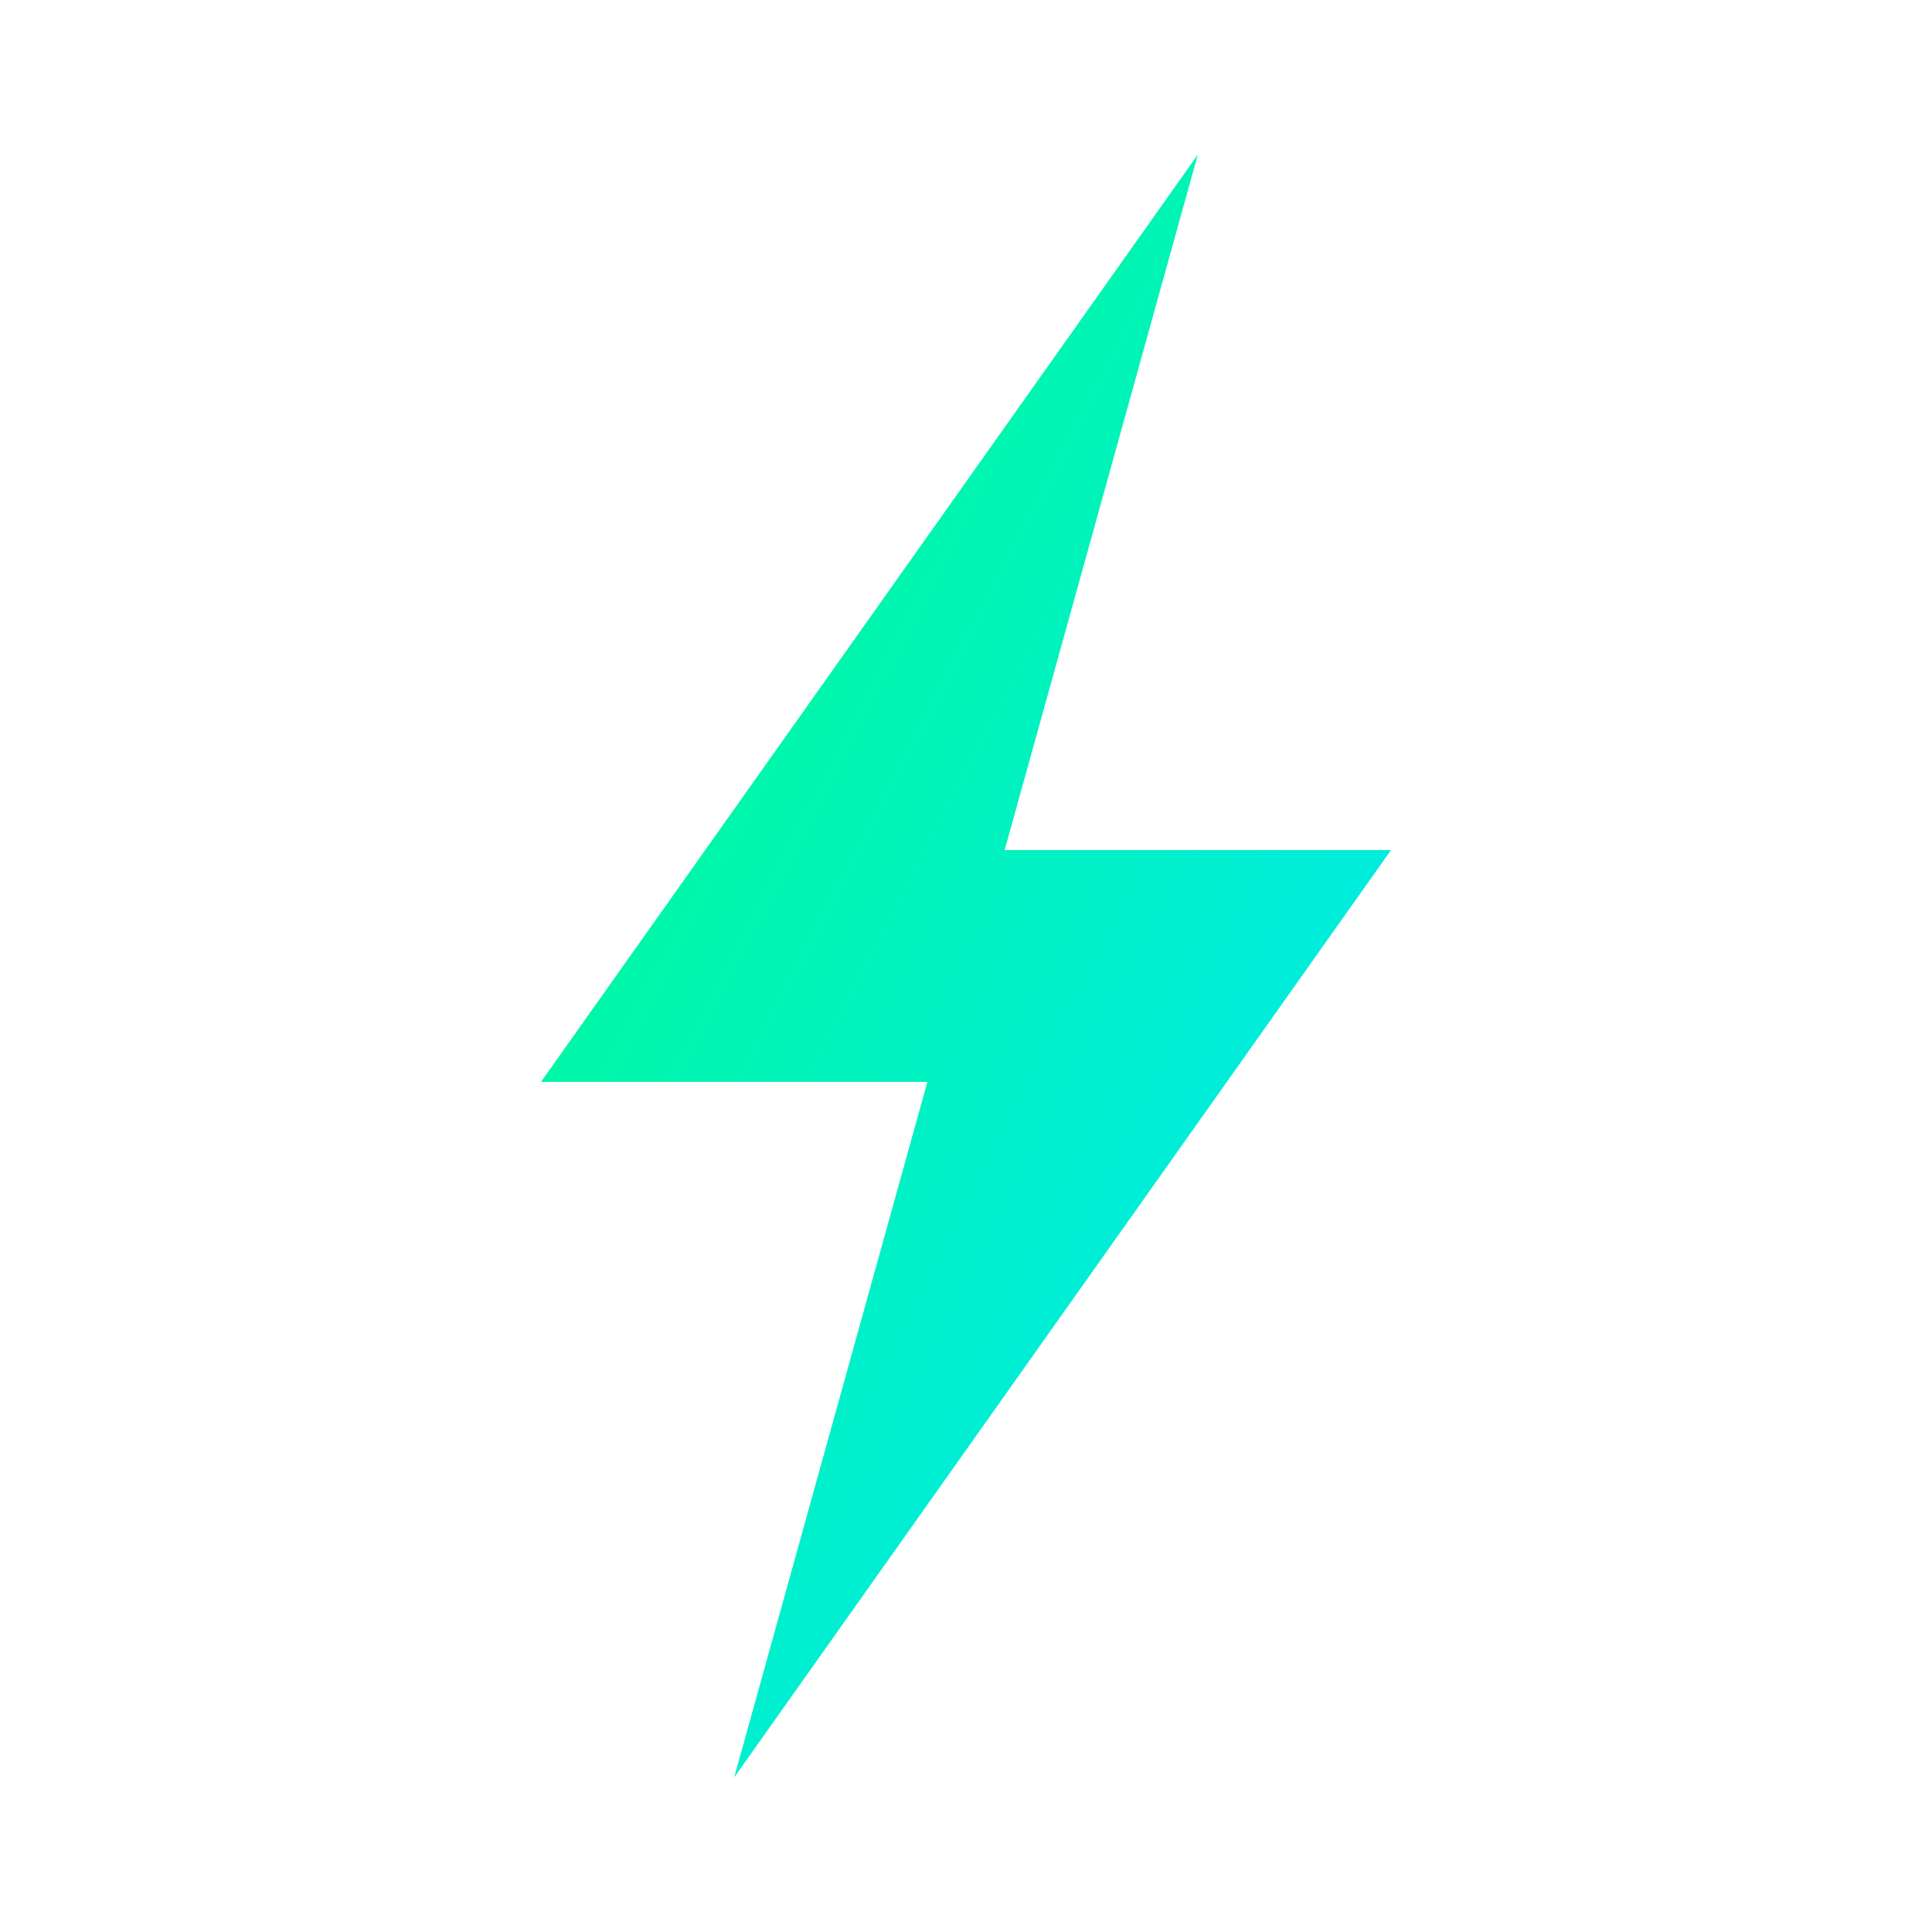
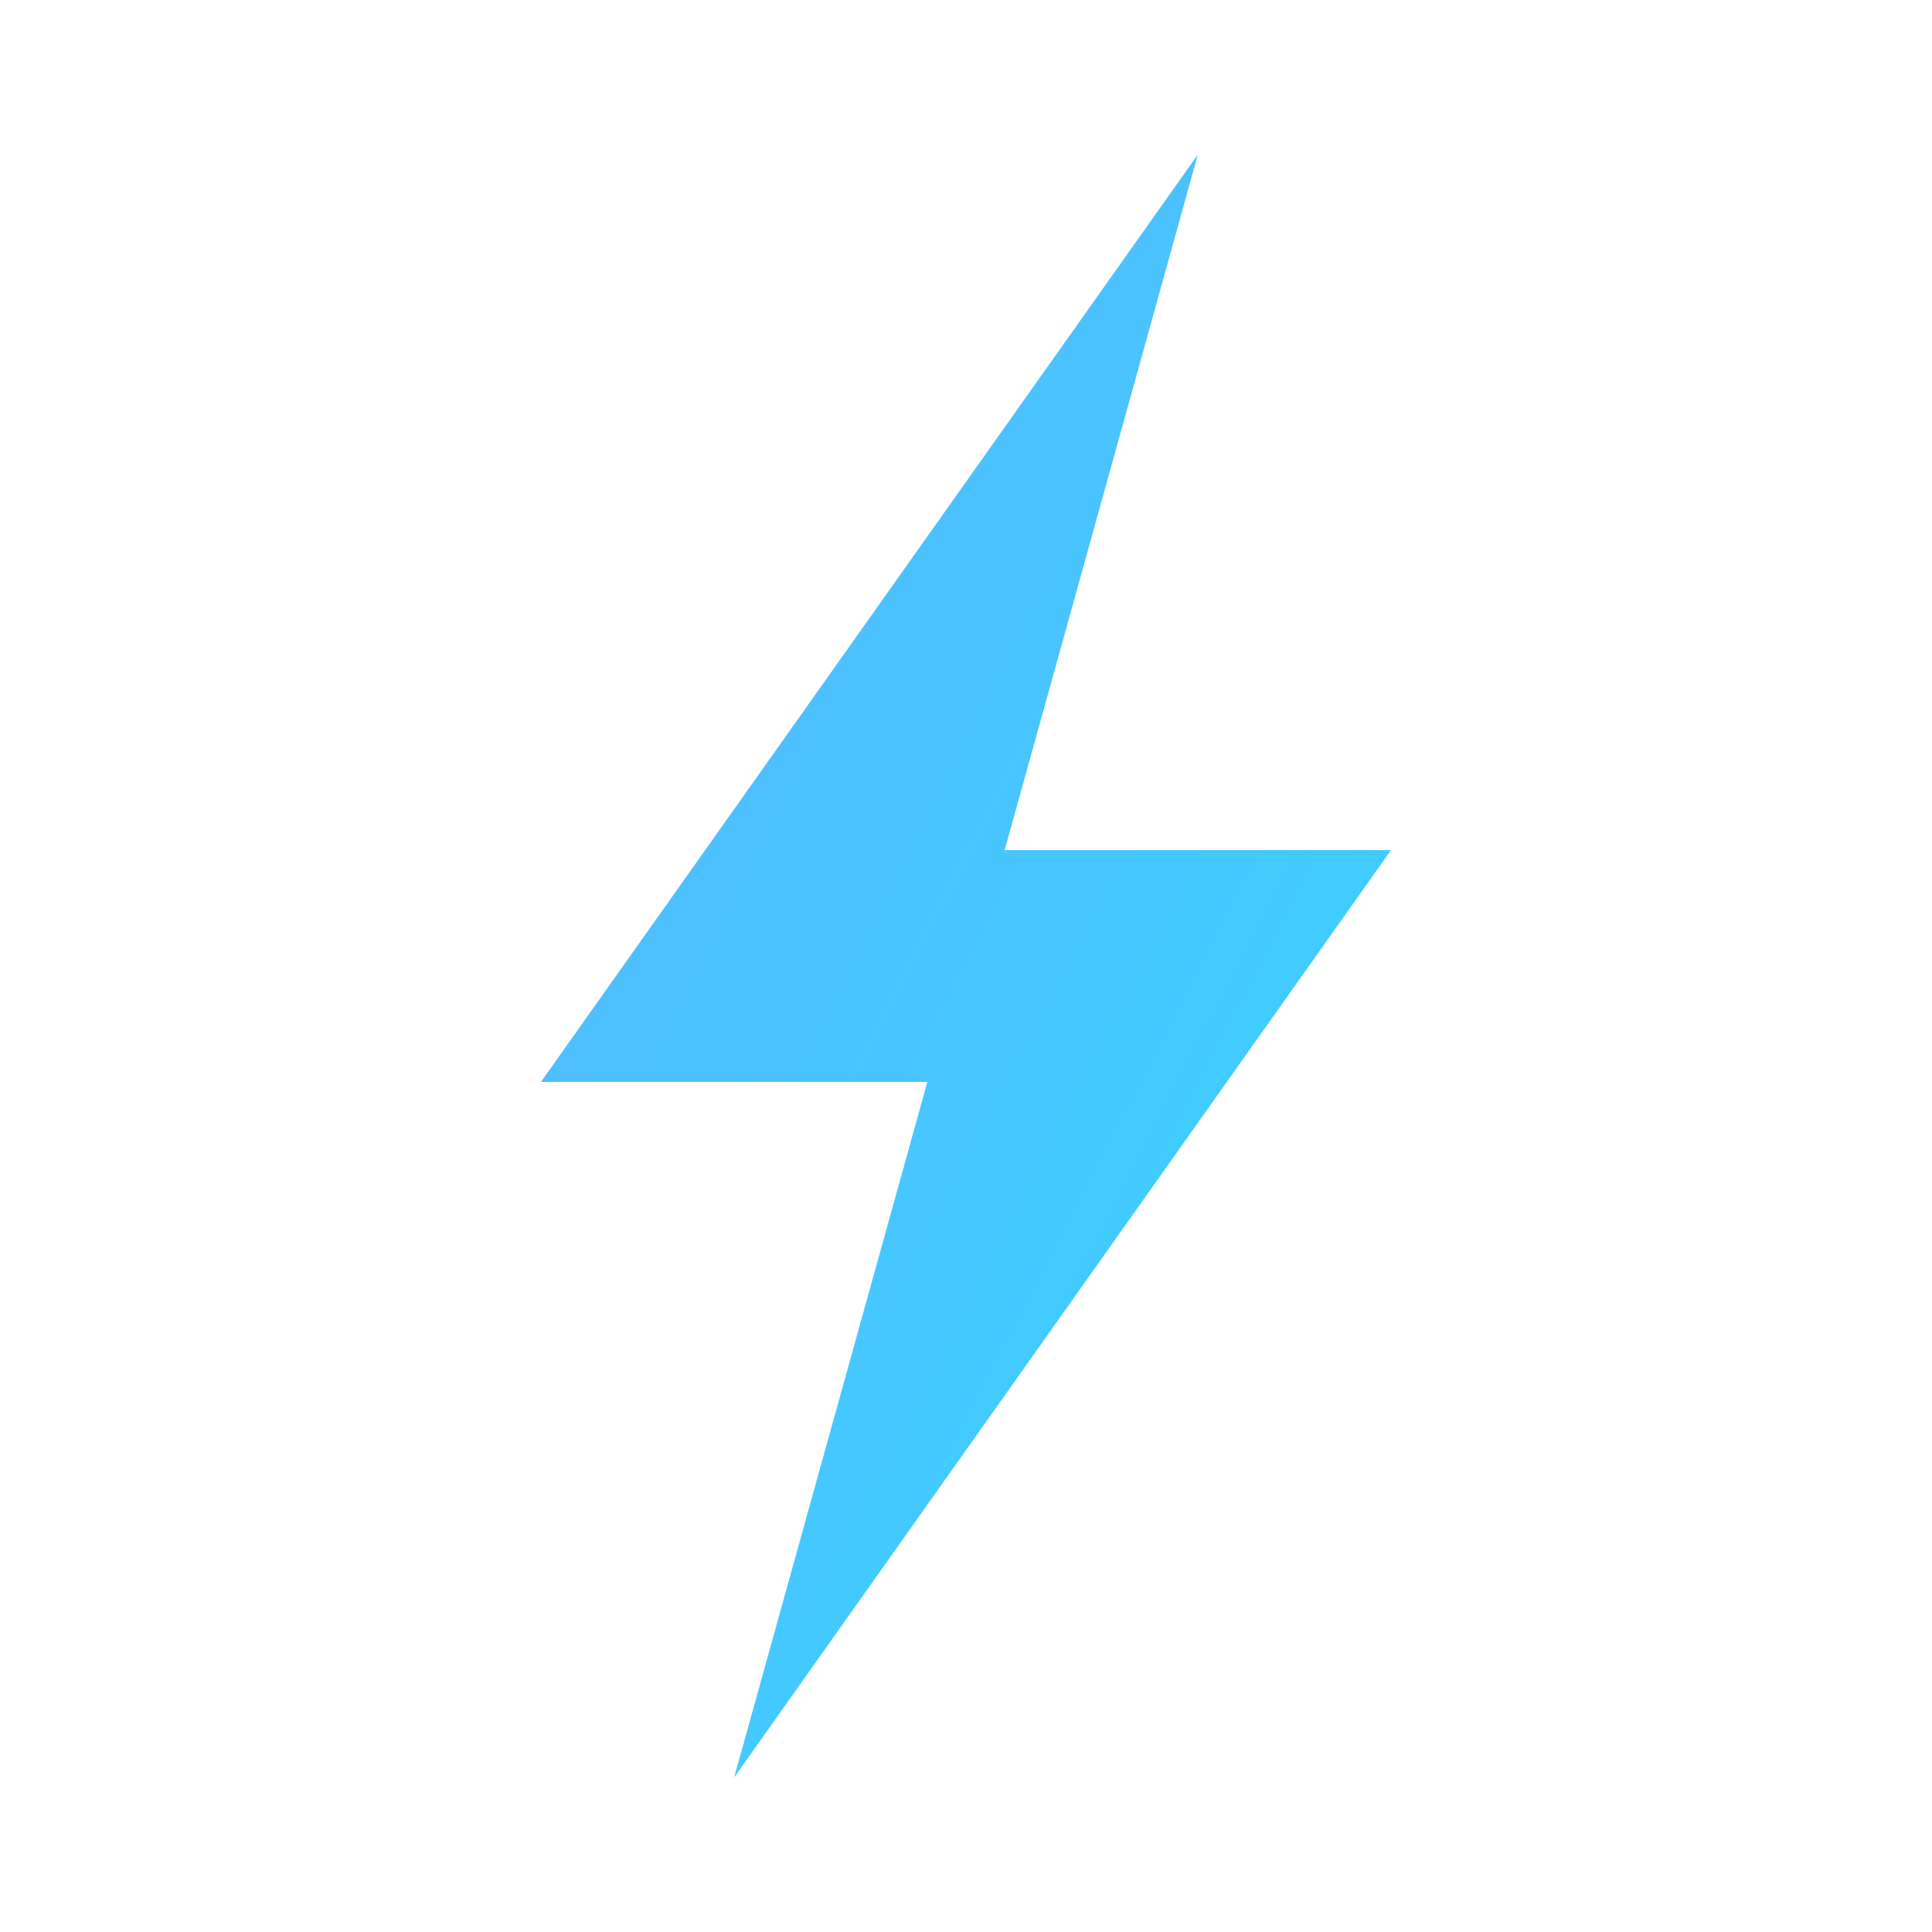
<svg xmlns="http://www.w3.org/2000/svg" viewBox="0 0 280 280" width="280" height="280">
  <defs>
    <linearGradient id="boltR" x1="0%" y1="0%" x2="100%" y2="100%">
-       <stop offset="0%" stop-color="#00FF85" />
-       <stop offset="100%" stop-color="#00E5FF" />
+       <stop offset="0%" stop-color="#57B7FF" />
+       <stop offset="100%" stop-color="#38D4FF" />
    </linearGradient>
  </defs>
  <rect width="280" height="280" fill="none" />
  <g transform="translate(140,140) scale(1.4) translate(-100,-100)">
    <path d="M 124 16 L 56 112 L 96 112 L 76 184 L 144 88 L 104 88 Z" fill="url(#boltR)" />
  </g>
</svg>
